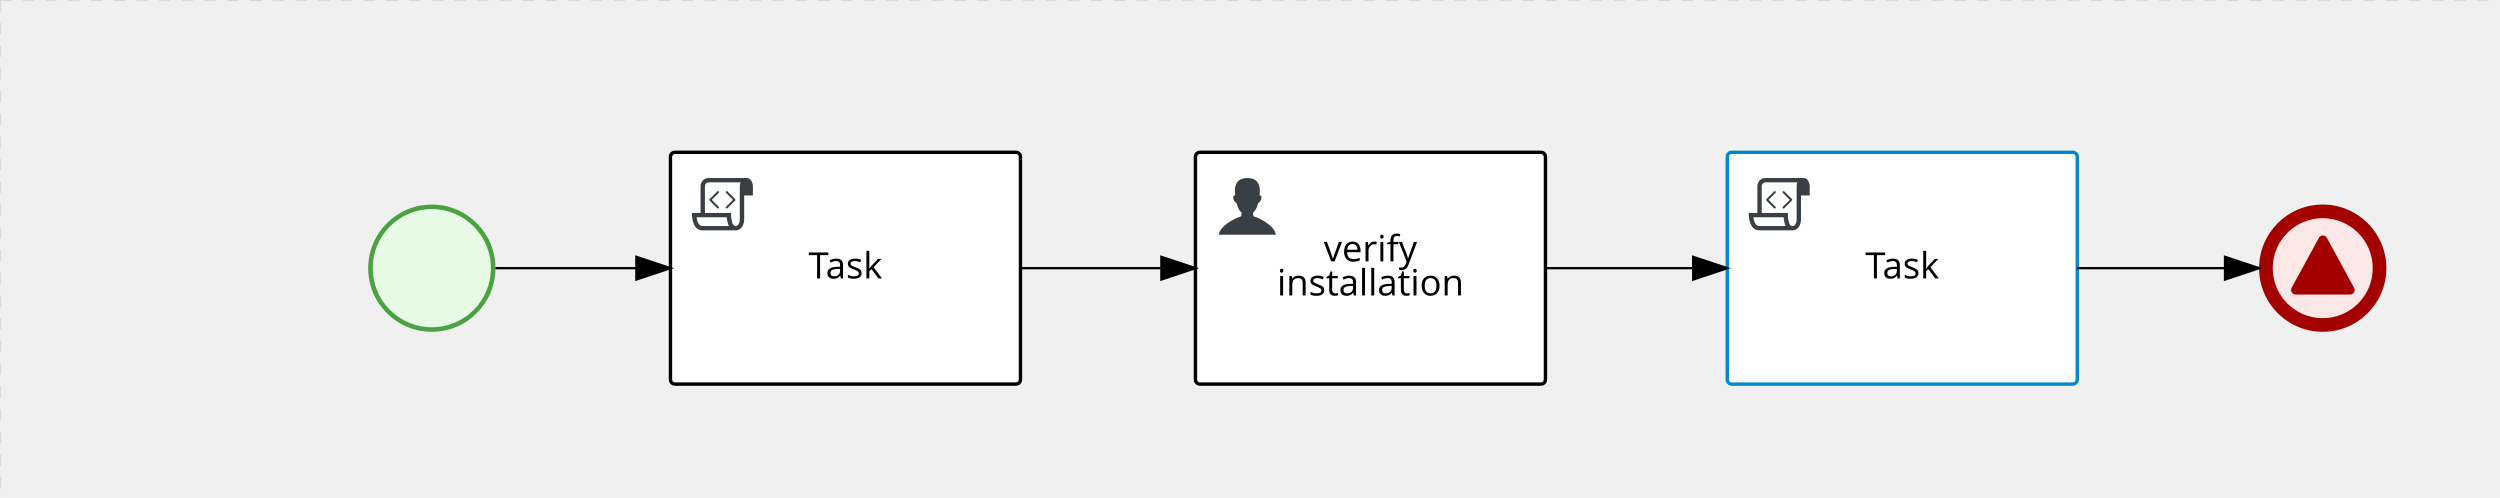
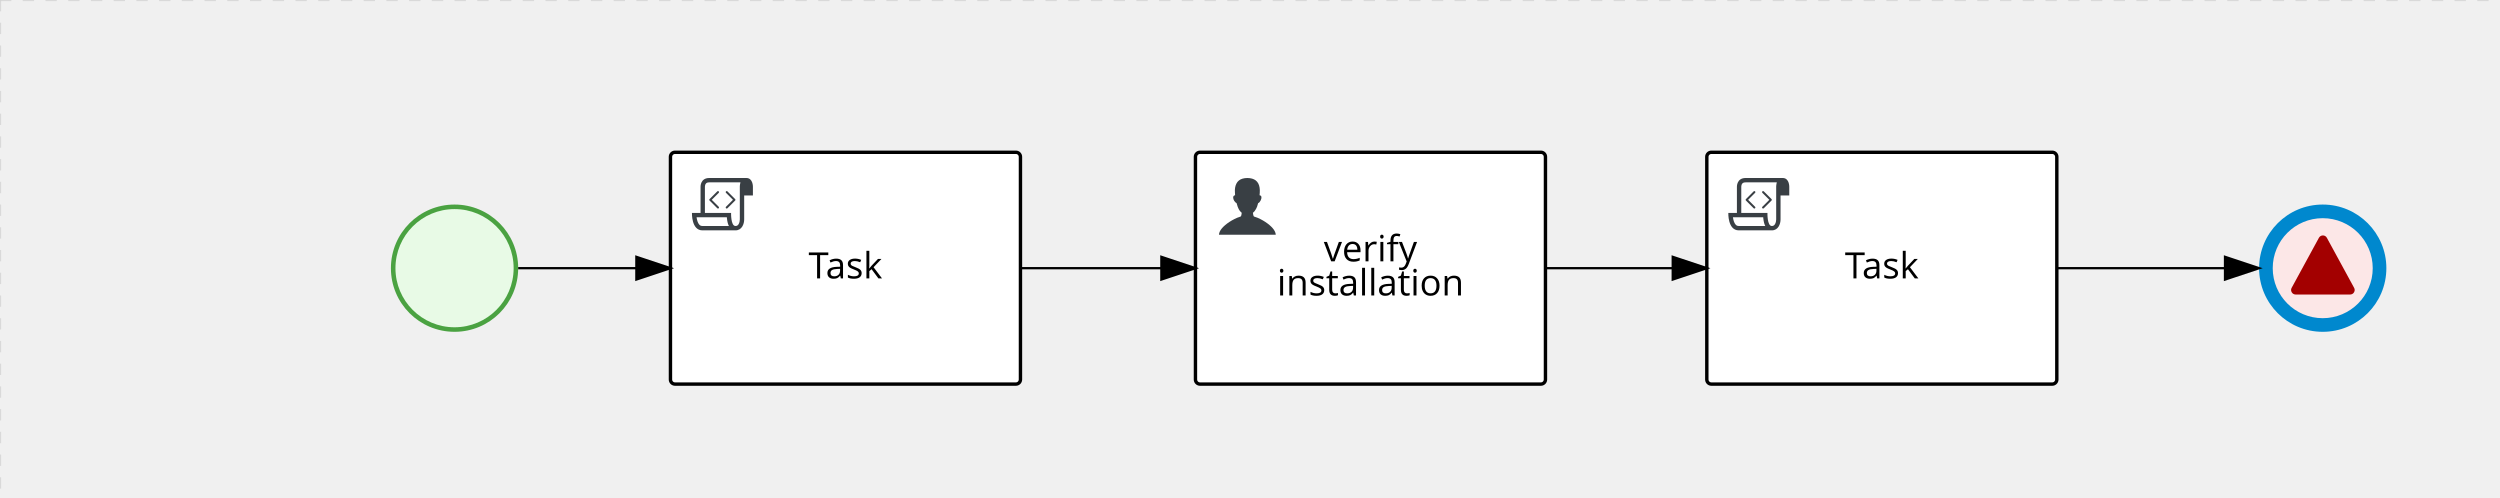
<svg xmlns="http://www.w3.org/2000/svg" version="1.1" width="1100" height="219" viewBox="0 0 1100 219">
  <defs />
  <g transform="matrix(1,0,0,1,0,0)">
    <g>
      <g>
        <g>
          <path fill="none" stroke="#d3d3d3" paint-order="fill stroke markers" d=" M 0 0 L 1200 0" stroke-miterlimit="10" stroke-opacity="0.8" stroke-dasharray="5" />
        </g>
        <g>
          <path fill="none" stroke="#d3d3d3" paint-order="fill stroke markers" d=" M 0 0 L 0 800" stroke-miterlimit="10" stroke-opacity="0.8" stroke-dasharray="5" />
        </g>
      </g>
-       <g id="_733D82BD-031D-49BA-8454-88343CD8F29A" bpmn2nodeid="_733D82BD-031D-49BA-8454-88343CD8F29A" transform="matrix(1,0,0,1,760,67)">
-         <g>
-           <path fill="none" stroke="none" />
-         </g>
-         <g transform="matrix(1,0,0,1,0,0)">
-           <path fill="#ffffff" stroke="none" id="_733D82BD-031D-49BA-8454-88343CD8F29A?shapeType=BACKGROUND" paint-order="stroke fill markers" d=" M 2 0 L 152 0 L 152 0 A 2 2 0 0 1 154 2 L 154 100 L 154 100 A 2 2 0 0 1 152 102 L 2 102 L 2 102 A 2 2 0 0 1 0 100 L 0 2 L 0 2 A 2 2 0 0 1 2 0 Z" />
-         </g>
-         <g transform="matrix(1,0,0,1,0,0)">
-           <path fill="none" stroke="rgb(0,136,206)" id="_733D82BD-031D-49BA-8454-88343CD8F29A?shapeType=BORDER&amp;renderType=STROKE" paint-order="fill stroke markers" d=" M 2 0 L 152 0 L 152 0 A 2 2 0 0 1 154 2 L 154 100 L 154 100 A 2 2 0 0 1 152 102 L 2 102 L 2 102 A 2 2 0 0 1 0 100 L 0 2 L 0 2 A 2 2 0 0 1 2 0 Z" stroke-miterlimit="10" stroke-width="1.5" stroke-dasharray="" />
-         </g>
-         <g>
-           <g transform="matrix(0.06,0,0,0.06,9.4,9.4)">
-             <g transform="matrix(1,0,0,1,0,0)">
-               <path fill="#393f44" stroke="none" id="_733D82BD-031D-49BA-8454-88343CD8F29Aundefined" paint-order="stroke fill markers" d=" M 0 0 M 197.3 130.2 C 194.4 127.3 189.6 127.3 186.7 130.2 L 130.2 186.7 C 127.3 189.6 127.3 194.4 130.2 197.3 L 186.7 253.8 C 188.1 255.3 190.1 256 192 256 C 193.9 256 195.9 255.3 197.3 253.7 C 200.2 250.8 200.2 246 197.3 243.1 L 146.2 192 L 197.3 140.8 C 200.2 137.9 200.2 133.1 197.3 130.2 Z" />
-             </g>
-             <g transform="matrix(1,0,0,1,0,0)">
-               <path fill="#393f44" stroke="none" id="_733D82BD-031D-49BA-8454-88343CD8F29Aundefined" paint-order="stroke fill markers" d=" M 0 0 M 261.3 130.2 C 258.4 127.3 253.6 127.3 250.7 130.2 C 247.8 133.1 247.8 137.9 250.7 140.8 L 301.8 191.9 L 250.7 243 C 247.8 245.9 247.8 250.7 250.7 253.6 C 252.1 255.3 254.1 256 256 256 C 257.9 256 259.9 255.3 261.3 253.8 L 317.8 197.3 C 320.7 194.4 320.7 189.6 317.8 186.7 L 261.3 130.2 Z" />
-             </g>
-             <g transform="matrix(1,0,0,1,0,0)">
-               <path fill="#393f44" stroke="none" id="_733D82BD-031D-49BA-8454-88343CD8F29Aundefined" paint-order="stroke fill markers" d=" M 0 0 M 400 32 C 400 32 152.8 32 128 32 C 62 32 64 96 64 96 L 64 288 L 1 288 C 1 288 -4 416 78 416 L 320 416 C 368 416 384 368 384 336 C 384 314.2 384 224.4 384 160 L 448 160 L 448 96 C 448 96 449 32 400 32 Z M 0 0 M 78 383.9 C 68.5 383.9 61.6 381.1 55.5 374.9 C 43.4 362.4 37.5 339.6 34.9 320 L 256.9 320 C 257.1 322.7 257.3 325.4 257.6 328.2 C 260 351.6 264.7 370.1 271.9 383.9 L 78 383.9 L 78 383.9 Z M 0 0 M 352 336 C 352 345.9 349.6 360.3 342.9 371 C 337.2 380.1 330.4 384 320 384 C 285 384 288 288 288 288 L 96 288 L 96 96 L 96 95.9 L 96 95.1 C 96 90.6 97.6 78.3 104.7 71.2 C 106.5 69.4 111.9 64 128 64 L 356.5 64 C 354.4 72.8 352.8 81.8 352.2 89.9 C 352.2 90.5 352.1 91.1 352.1 91.7 C 352.1 92 352.1 92.3 352.1 92.6 C 352 94.8 352 96 352 96 L 352 160 L 352 336 Z" />
-             </g>
-           </g>
-         </g>
-         <g transform="matrix(1,0,0,1,60.75,43.5)">
-           <text fill="#000000" stroke="none" font-family="Open Sans" font-size="12pt" font-style="normal" font-weight="normal" text-decoration="normal" x="16.25" y="12" text-anchor="middle" dominant-baseline="alphabetic">Task</text>
-         </g>
-       </g>
-       <g id="_89648304-CA71-41D7-B2F0-5BBBB371483B" bpmn2nodeid="_89648304-CA71-41D7-B2F0-5BBBB371483B" transform="matrix(1,0,0,1,295,67)">
-         <g>
-           <path fill="none" stroke="none" />
-         </g>
-         <g transform="matrix(1,0,0,1,0,0)">
-           <path fill="#ffffff" stroke="none" id="_89648304-CA71-41D7-B2F0-5BBBB371483B?shapeType=BACKGROUND" paint-order="stroke fill markers" d=" M 2 0 L 152 0 L 152 0 A 2 2 0 0 1 154 2 L 154 100 L 154 100 A 2 2 0 0 1 152 102 L 2 102 L 2 102 A 2 2 0 0 1 0 100 L 0 2 L 0 2 A 2 2 0 0 1 2 0 Z" />
-         </g>
-         <g transform="matrix(1,0,0,1,0,0)">
-           <path fill="none" stroke="#000000" id="_89648304-CA71-41D7-B2F0-5BBBB371483B?shapeType=BORDER&amp;renderType=STROKE" paint-order="fill stroke markers" d=" M 2 0 L 152 0 L 152 0 A 2 2 0 0 1 154 2 L 154 100 L 154 100 A 2 2 0 0 1 152 102 L 2 102 L 2 102 A 2 2 0 0 1 0 100 L 0 2 L 0 2 A 2 2 0 0 1 2 0 Z" stroke-miterlimit="10" stroke-width="1.5" stroke-dasharray="" />
-         </g>
-         <g>
-           <g transform="matrix(0.06,0,0,0.06,9.4,9.4)">
-             <g transform="matrix(1,0,0,1,0,0)">
-               <path fill="#393f44" stroke="none" id="_89648304-CA71-41D7-B2F0-5BBBB371483Bundefined" paint-order="stroke fill markers" d=" M 0 0 M 197.3 130.2 C 194.4 127.3 189.6 127.3 186.7 130.2 L 130.2 186.7 C 127.3 189.6 127.3 194.4 130.2 197.3 L 186.7 253.8 C 188.1 255.3 190.1 256 192 256 C 193.9 256 195.9 255.3 197.3 253.7 C 200.2 250.8 200.2 246 197.3 243.1 L 146.2 192 L 197.3 140.8 C 200.2 137.9 200.2 133.1 197.3 130.2 Z" />
-             </g>
-             <g transform="matrix(1,0,0,1,0,0)">
-               <path fill="#393f44" stroke="none" id="_89648304-CA71-41D7-B2F0-5BBBB371483Bundefined" paint-order="stroke fill markers" d=" M 0 0 M 261.3 130.2 C 258.4 127.3 253.6 127.3 250.7 130.2 C 247.8 133.1 247.8 137.9 250.7 140.8 L 301.8 191.9 L 250.7 243 C 247.8 245.9 247.8 250.7 250.7 253.6 C 252.1 255.3 254.1 256 256 256 C 257.9 256 259.9 255.3 261.3 253.8 L 317.8 197.3 C 320.7 194.4 320.7 189.6 317.8 186.7 L 261.3 130.2 Z" />
-             </g>
-             <g transform="matrix(1,0,0,1,0,0)">
-               <path fill="#393f44" stroke="none" id="_89648304-CA71-41D7-B2F0-5BBBB371483Bundefined" paint-order="stroke fill markers" d=" M 0 0 M 400 32 C 400 32 152.8 32 128 32 C 62 32 64 96 64 96 L 64 288 L 1 288 C 1 288 -4 416 78 416 L 320 416 C 368 416 384 368 384 336 C 384 314.2 384 224.4 384 160 L 448 160 L 448 96 C 448 96 449 32 400 32 Z M 0 0 M 78 383.9 C 68.5 383.9 61.6 381.1 55.5 374.9 C 43.4 362.4 37.5 339.6 34.9 320 L 256.9 320 C 257.1 322.7 257.3 325.4 257.6 328.2 C 260 351.6 264.7 370.1 271.9 383.9 L 78 383.9 L 78 383.9 Z M 0 0 M 352 336 C 352 345.9 349.6 360.3 342.9 371 C 337.2 380.1 330.4 384 320 384 C 285 384 288 288 288 288 L 96 288 L 96 96 L 96 95.9 L 96 95.1 C 96 90.6 97.6 78.3 104.7 71.2 C 106.5 69.4 111.9 64 128 64 L 356.5 64 C 354.4 72.8 352.8 81.8 352.2 89.9 C 352.2 90.5 352.1 91.1 352.1 91.7 C 352.1 92 352.1 92.3 352.1 92.6 C 352 94.8 352 96 352 96 L 352 160 L 352 336 Z" />
-             </g>
-           </g>
-         </g>
-         <g transform="matrix(1,0,0,1,60.75,43.5)">
-           <text fill="#000000" stroke="none" font-family="Open Sans" font-size="12pt" font-style="normal" font-weight="normal" text-decoration="normal" x="16.25" y="12" text-anchor="middle" dominant-baseline="alphabetic">Task</text>
-         </g>
-       </g>
      <g id="_3FFAD159-DA43-4729-B3C8-81D63CF34ED3" bpmn2nodeid="_3FFAD159-DA43-4729-B3C8-81D63CF34ED3" transform="matrix(1,0,0,1,588,90)">
        <g>
          <path fill="none" stroke="none" />
        </g>
        <g transform="matrix(0.125,0,0,0.125,0,0)">
          <g transform="matrix(1,0,0,1,0,0)">
            <path fill="#fce7e7" stroke="none" id="_3FFAD159-DA43-4729-B3C8-81D63CF34ED3?shapeType=BACKGROUND" paint-order="stroke fill markers" d=" M 0 0 M 444 224 C 444 263.9 434.2 300.8 414.4 334.5 C 394.7 368.2 368 394.9 334.4 414.5 C 300.8 434.1 263.9 444 224 444 C 184.1 444 147.2 434.2 113.5 414.4 C 79.8 394.7 53.1 368 33.5 334.4 C 13.9 300.8 4 263.9 4 224 C 4 184.1 13.8 147.2 33.6 113.5 C 53.4 79.8 80.1 53.1 113.6 33.5 C 147.1 13.9 184.1 4 224 4 C 263.9 4 300.8 13.8 334.5 33.6 C 368.2 53.4 394.9 80.1 414.5 113.6 C 434.1 147.1 444 184.1 444 224 Z" />
          </g>
          <g>
            <g transform="matrix(1,0,0,1,0,0)">
              <g transform="matrix(1,0,0,1,0,0)">
                <path fill="rgb(255,0,0)" stroke="none" id="_3FFAD159-DA43-4729-B3C8-81D63CF34ED3?shapeType=BORDER&amp;renderType=FILL" paint-order="stroke fill markers" d=" M 0 0 M 224 0 C 100.3 0 0 100.3 0 224 C 0 347.7 100.3 448 224 448 C 347.7 448 448 347.7 448 224 C 448 100.3 347.7 0 224 0 Z M 0 0 M 224 400 C 126.8 400 48 321.2 48 224 C 48 126.8 126.8 48 224 48 C 321.2 48 400 126.8 400 224 C 400 321.2 321.2 400 224 400 Z" />
              </g>
            </g>
          </g>
        </g>
        <g transform="matrix(1,0,0,1,28,61)" />
      </g>
-       <g id="_C02F95D7-3B13-4D14-BE3C-79D099B15D26" bpmn2nodeid="_C02F95D7-3B13-4D14-BE3C-79D099B15D26" transform="matrix(1,0,0,1,162,90)">
+       <g id="_35B3F656-324A-4CC8-B4A5-04A125E39738" bpmn2nodeid="_35B3F656-324A-4CC8-B4A5-04A125E39738" transform="matrix(1,0,0,1,526,67)">
+         <g>
+           <path fill="none" stroke="none" />
+         </g>
+         <g transform="matrix(1,0,0,1,0,0)">
+           <path fill="#ffffff" stroke="none" id="_35B3F656-324A-4CC8-B4A5-04A125E39738?shapeType=BACKGROUND" paint-order="stroke fill markers" d=" M 2 0 L 152 0 L 152 0 A 2 2 0 0 1 154 2 L 154 100 L 154 100 A 2 2 0 0 1 152 102 L 2 102 L 2 102 A 2 2 0 0 1 0 100 L 0 2 L 0 2 A 2 2 0 0 1 2 0 Z" />
+         </g>
+         <g transform="matrix(1,0,0,1,0,0)">
+           <path fill="none" stroke="rgb(0,0,0)" id="_35B3F656-324A-4CC8-B4A5-04A125E39738?shapeType=BORDER&amp;renderType=STROKE" paint-order="fill stroke markers" d=" M 2 0 L 152 0 L 152 0 A 2 2 0 0 1 154 2 L 154 100 L 154 100 A 2 2 0 0 1 152 102 L 2 102 L 2 102 A 2 2 0 0 1 0 100 L 0 2 L 0 2 A 2 2 0 0 1 2 0 Z" stroke-miterlimit="10" stroke-width="1.5" stroke-dasharray="" />
+         </g>
+         <g>
+           <g transform="matrix(0.06,0,0,0.06,9.4,9.4)">
+             <g transform="matrix(1,0,0,1,0,0)">
+               <path fill="#393f44" stroke="none" id="_35B3F656-324A-4CC8-B4A5-04A125E39738undefined" paint-order="stroke fill markers" d=" M 0 0 M 16 445.21 C 16 440.869 18.784 431.129 22.001 424.217 C 35.768 394.64 77.283 359.28 129 333.084 C 144.516 325.224 157.347 319.964 167.807 317.174 C 171.932 316.074 175.729 314.414 176.525 313.363 C 178.894 310.234 180.914 302.908 181.727 294.5 L 182.5 286.5 L 178.507 283.455 C 166.303 274.146 154.284 251.678 148.04 226.5 C 145.611 216.707 145.056 215.462 142.984 215.158 C 141.703 214.97 138.083 212.243 134.939 209.099 C 123.233 197.393 116.891 177.376 121.44 166.49 C 123.002 162.751 128.155 159.01 131.75 159.004 C 134.448 159 134.471 158.603 132.914 138.788 C 130.927 113.496 134.279 92.265 143.132 74.076 C 152.232 55.38 167.569 42.882 189.049 36.66 C 210.203 30.532 237.797 30.532 258.951 36.66 C 300.042 48.563 318.958 83.806 314.955 141 C 314.32 150.075 313.624 157.788 313.409 158.14 C 313.194 158.493 314.575 159.073 316.479 159.43 C 328.929 161.766 330.986 177.018 321.496 196.621 C 316.903 206.109 309.357 214.508 304.817 215.185 C 303.023 215.453 302.293 217.146 299.943 226.5 C 296.659 239.567 294.474 245.305 287.948 257.995 C 282.491 268.606 273.035 281.109 268.108 284.229 L 264.871 286.278 L 265.518 292.889 C 266.345 301.33 268.639 309.871 270.877 312.837 C 272.067 314.415 275.002 315.79 280.063 317.139 C 291.069 320.075 303.617 325.274 321 334.102 C 369.815 358.891 410.848 393.758 425.032 422.5 C 429.07 430.682 432 440.232 432 445.21 L 432 448 L 224 448 L 16 448 L 16 445.21 Z" />
+             </g>
+           </g>
+         </g>
+         <g transform="matrix(1,0,0,1,4.04,13.68)">
+           <g transform="matrix(0.04,0,0,0.04,63.36,69.12)">
+             <g transform="matrix(1,0,0,1,0,0)">
+               <path fill="none" stroke="none" />
+             </g>
+             <g transform="matrix(1,0,0,1,0,0)">
+               <path fill="none" stroke="none" />
+             </g>
+           </g>
+         </g>
+         <g transform="matrix(1,0,0,1,35.89062,36)">
+           <text fill="#000000" stroke="none" font-family="Open Sans" font-size="12pt" font-style="normal" font-weight="normal" text-decoration="normal" x="41.109" y="12" text-anchor="middle" dominant-baseline="alphabetic">    verify      </text>
+           <text fill="#000000" stroke="none" font-family="Open Sans" font-size="12pt" font-style="normal" font-weight="normal" text-decoration="normal" x="41.109" y="27" text-anchor="middle" dominant-baseline="alphabetic">installation</text>
+         </g>
+       </g>
+       <g transform="matrix(1,0,0,1,588,90)" />
+       <g transform="matrix(1,0,0,1,526,67)" />
+       <g id="_89648304-CA71-41D7-B2F0-5BBBB371483B" bpmn2nodeid="_89648304-CA71-41D7-B2F0-5BBBB371483B" transform="matrix(1,0,0,1,295,67)">
+         <g>
+           <path fill="none" stroke="none" />
+         </g>
+         <g transform="matrix(1,0,0,1,0,0)">
+           <path fill="#ffffff" stroke="none" id="_89648304-CA71-41D7-B2F0-5BBBB371483B?shapeType=BACKGROUND" paint-order="stroke fill markers" d=" M 2 0 L 152 0 L 152 0 A 2 2 0 0 1 154 2 L 154 100 L 154 100 A 2 2 0 0 1 152 102 L 2 102 L 2 102 A 2 2 0 0 1 0 100 L 0 2 L 0 2 A 2 2 0 0 1 2 0 Z" />
+         </g>
+         <g transform="matrix(1,0,0,1,0,0)">
+           <path fill="none" stroke="rgb(0,0,0)" id="_89648304-CA71-41D7-B2F0-5BBBB371483B?shapeType=BORDER&amp;renderType=STROKE" paint-order="fill stroke markers" d=" M 2 0 L 152 0 L 152 0 A 2 2 0 0 1 154 2 L 154 100 L 154 100 A 2 2 0 0 1 152 102 L 2 102 L 2 102 A 2 2 0 0 1 0 100 L 0 2 L 0 2 A 2 2 0 0 1 2 0 Z" stroke-miterlimit="10" stroke-width="1.5" stroke-dasharray="" />
+         </g>
+         <g>
+           <g transform="matrix(0.06,0,0,0.06,9.4,9.4)">
+             <g transform="matrix(1,0,0,1,0,0)">
+               <path fill="#393f44" stroke="none" id="_89648304-CA71-41D7-B2F0-5BBBB371483Bundefined" paint-order="stroke fill markers" d=" M 0 0 M 197.3 130.2 C 194.4 127.3 189.6 127.3 186.7 130.2 L 130.2 186.7 C 127.3 189.6 127.3 194.4 130.2 197.3 L 186.7 253.8 C 188.1 255.3 190.1 256 192 256 C 193.9 256 195.9 255.3 197.3 253.7 C 200.2 250.8 200.2 246 197.3 243.1 L 146.2 192 L 197.3 140.8 C 200.2 137.9 200.2 133.1 197.3 130.2 Z" />
+             </g>
+             <g transform="matrix(1,0,0,1,0,0)">
+               <path fill="#393f44" stroke="none" id="_89648304-CA71-41D7-B2F0-5BBBB371483Bundefined" paint-order="stroke fill markers" d=" M 0 0 M 261.3 130.2 C 258.4 127.3 253.6 127.3 250.7 130.2 C 247.8 133.1 247.8 137.9 250.7 140.8 L 301.8 191.9 L 250.7 243 C 247.8 245.9 247.8 250.7 250.7 253.6 C 252.1 255.3 254.1 256 256 256 C 257.9 256 259.9 255.3 261.3 253.8 L 317.8 197.3 C 320.7 194.4 320.7 189.6 317.8 186.7 L 261.3 130.2 Z" />
+             </g>
+             <g transform="matrix(1,0,0,1,0,0)">
+               <path fill="#393f44" stroke="none" id="_89648304-CA71-41D7-B2F0-5BBBB371483Bundefined" paint-order="stroke fill markers" d=" M 0 0 M 400 32 C 400 32 152.8 32 128 32 C 62 32 64 96 64 96 L 64 288 L 1 288 C 1 288 -4 416 78 416 L 320 416 C 368 416 384 368 384 336 C 384 314.2 384 224.4 384 160 L 448 160 L 448 96 C 448 96 449 32 400 32 Z M 0 0 M 78 383.9 C 68.5 383.9 61.6 381.1 55.5 374.9 C 43.4 362.4 37.5 339.6 34.9 320 L 256.9 320 C 257.1 322.7 257.3 325.4 257.6 328.2 C 260 351.6 264.7 370.1 271.9 383.9 L 78 383.9 L 78 383.9 Z M 0 0 M 352 336 C 352 345.9 349.6 360.3 342.9 371 C 337.2 380.1 330.4 384 320 384 C 285 384 288 288 288 288 L 96 288 L 96 96 L 96 95.9 L 96 95.1 C 96 90.6 97.6 78.3 104.7 71.2 C 106.5 69.4 111.9 64 128 64 L 356.5 64 C 354.4 72.8 352.8 81.8 352.2 89.9 C 352.2 90.5 352.1 91.1 352.1 91.7 C 352.1 92 352.1 92.3 352.1 92.6 C 352 94.8 352 96 352 96 L 352 160 L 352 336 Z" />
+             </g>
+           </g>
+         </g>
+         <g transform="matrix(1,0,0,1,60.75,43.5)">
+           <text fill="#000000" stroke="none" font-family="Open Sans" font-size="12pt" font-style="normal" font-weight="normal" text-decoration="normal" x="16.25" y="12" text-anchor="middle" dominant-baseline="alphabetic">Task</text>
+         </g>
+       </g>
+       <g id="_496A2689-4BB0-4662-BB79-CE59A47063C2" bpmn2nodeid="_496A2689-4BB0-4662-BB79-CE59A47063C2">
+         <g>
+           <path fill="none" stroke="#000000" paint-order="fill stroke markers" d=" M 449 118 L 511 118" stroke-miterlimit="10" stroke-dasharray="" />
+         </g>
+         <g transform="matrix(1,0,0,1,449,118)" />
+         <g transform="matrix(6.123233995736766e-17,1,-1,6.123233995736766e-17,526,113)">
+           <path fill="#000000" stroke="#000000" paint-order="fill stroke markers" d=" M 10 15 L 0 15 L 5 0 Z" stroke-miterlimit="10" stroke-dasharray="" />
+         </g>
+         <g transform="matrix(1,0,0,1,449,108)" />
+       </g>
+       <g transform="matrix(1,0,0,1,295,67)" />
+       <g id="_C02F95D7-3B13-4D14-BE3C-79D099B15D26" bpmn2nodeid="_C02F95D7-3B13-4D14-BE3C-79D099B15D26" transform="matrix(1,0,0,1,172,90)">
        <g>
          <path fill="none" stroke="none" />
        </g>
        <g transform="matrix(0.125,0,0,0.125,0,0)">
          <g transform="matrix(1,0,0,1,0,0)">
            <path fill="#e8fae6" stroke="none" id="_C02F95D7-3B13-4D14-BE3C-79D099B15D26?shapeType=BACKGROUND" paint-order="stroke fill markers" d=" M 0 0 M 444 224 C 444 263.9 434.2 300.8 414.4 334.5 C 394.7 368.2 368 394.9 334.4 414.5 C 300.8 434.1 263.9 444 224 444 C 184.1 444 147.2 434.2 113.5 414.4 C 79.8 394.7 53.1 368 33.5 334.4 C 13.9 300.8 4 263.9 4 224 C 4 184.1 13.8 147.2 33.6 113.5 C 53.4 79.8 80.1 53.1 113.6 33.5 C 147.1 13.9 184.1 4 224 4 C 263.9 4 300.8 13.8 334.5 33.6 C 368.2 53.4 394.9 80.1 414.5 113.6 C 434.1 147.1 444 184.1 444 224 Z" />
          </g>
          <g>
            <g transform="matrix(1,0,0,1,0,0)">
              <g transform="matrix(1,0,0,1,0,0)">
-                 <path fill="#4aa241" stroke="none" id="_C02F95D7-3B13-4D14-BE3C-79D099B15D26?shapeType=BORDER&amp;renderType=FILL" paint-order="stroke fill markers" d=" M 0 0 M 224 0 C 100.3 0 0 100.3 0 224 C 0 347.7 100.3 448 224 448 C 347.7 448 448 347.7 448 224 C 448 100.3 347.7 0 224 0 Z M 0 0 M 224 432 C 109.1 432 16 338.9 16 224 C 16 109.1 109.1 16 224 16 C 338.9 16 432 109.1 432 224 C 432 338.9 338.9 432 224 432 Z" />
+                 <path fill="rgb(74,162,65)" stroke="none" id="_C02F95D7-3B13-4D14-BE3C-79D099B15D26?shapeType=BORDER&amp;renderType=FILL" paint-order="stroke fill markers" d=" M 0 0 M 224 0 C 100.3 0 0 100.3 0 224 C 0 347.7 100.3 448 224 448 C 347.7 448 448 347.7 448 224 C 448 100.3 347.7 0 224 0 Z M 0 0 M 224 432 C 109.1 432 16 338.9 16 224 C 16 109.1 109.1 16 224 16 C 338.9 16 432 109.1 432 224 C 432 338.9 338.9 432 224 432 Z" />
              </g>
            </g>
          </g>
        </g>
        <g transform="matrix(1,0,0,1,28,61)" />
      </g>
-       <g id="_35B3F656-324A-4CC8-B4A5-04A125E39738" bpmn2nodeid="_35B3F656-324A-4CC8-B4A5-04A125E39738" transform="matrix(1,0,0,1,526,67)">
-         <g>
-           <path fill="none" stroke="none" />
-         </g>
-         <g transform="matrix(1,0,0,1,0,0)">
-           <path fill="#ffffff" stroke="none" id="_35B3F656-324A-4CC8-B4A5-04A125E39738?shapeType=BACKGROUND" paint-order="stroke fill markers" d=" M 2 0 L 152 0 L 152 0 A 2 2 0 0 1 154 2 L 154 100 L 154 100 A 2 2 0 0 1 152 102 L 2 102 L 2 102 A 2 2 0 0 1 0 100 L 0 2 L 0 2 A 2 2 0 0 1 2 0 Z" />
-         </g>
-         <g transform="matrix(1,0,0,1,0,0)">
-           <path fill="none" stroke="rgb(0,0,0)" id="_35B3F656-324A-4CC8-B4A5-04A125E39738?shapeType=BORDER&amp;renderType=STROKE" paint-order="fill stroke markers" d=" M 2 0 L 152 0 L 152 0 A 2 2 0 0 1 154 2 L 154 100 L 154 100 A 2 2 0 0 1 152 102 L 2 102 L 2 102 A 2 2 0 0 1 0 100 L 0 2 L 0 2 A 2 2 0 0 1 2 0 Z" stroke-miterlimit="10" stroke-width="1.5" stroke-dasharray="" />
-         </g>
-         <g>
-           <g transform="matrix(0.06,0,0,0.06,9.4,9.4)">
-             <g transform="matrix(1,0,0,1,0,0)">
-               <path fill="#393f44" stroke="none" id="_35B3F656-324A-4CC8-B4A5-04A125E39738undefined" paint-order="stroke fill markers" d=" M 0 0 M 16 445.21 C 16 440.869 18.784 431.129 22.001 424.217 C 35.768 394.64 77.283 359.28 129 333.084 C 144.516 325.224 157.347 319.964 167.807 317.174 C 171.932 316.074 175.729 314.414 176.525 313.363 C 178.894 310.234 180.914 302.908 181.727 294.5 L 182.5 286.5 L 178.507 283.455 C 166.303 274.146 154.284 251.678 148.04 226.5 C 145.611 216.707 145.056 215.462 142.984 215.158 C 141.703 214.97 138.083 212.243 134.939 209.099 C 123.233 197.393 116.891 177.376 121.44 166.49 C 123.002 162.751 128.155 159.01 131.75 159.004 C 134.448 159 134.471 158.603 132.914 138.788 C 130.927 113.496 134.279 92.265 143.132 74.076 C 152.232 55.38 167.569 42.882 189.049 36.66 C 210.203 30.532 237.797 30.532 258.951 36.66 C 300.042 48.563 318.958 83.806 314.955 141 C 314.32 150.075 313.624 157.788 313.409 158.14 C 313.194 158.493 314.575 159.073 316.479 159.43 C 328.929 161.766 330.986 177.018 321.496 196.621 C 316.903 206.109 309.357 214.508 304.817 215.185 C 303.023 215.453 302.293 217.146 299.943 226.5 C 296.659 239.567 294.474 245.305 287.948 257.995 C 282.491 268.606 273.035 281.109 268.108 284.229 L 264.871 286.278 L 265.518 292.889 C 266.345 301.33 268.639 309.871 270.877 312.837 C 272.067 314.415 275.002 315.79 280.063 317.139 C 291.069 320.075 303.617 325.274 321 334.102 C 369.815 358.891 410.848 393.758 425.032 422.5 C 429.07 430.682 432 440.232 432 445.21 L 432 448 L 224 448 L 16 448 L 16 445.21 Z" />
-             </g>
-           </g>
-         </g>
-         <g transform="matrix(1,0,0,1,4.04,13.68)">
-           <g transform="matrix(0.04,0,0,0.04,63.36,69.12)">
-             <g transform="matrix(1,0,0,1,0,0)">
-               <path fill="none" stroke="none" />
-             </g>
-             <g transform="matrix(1,0,0,1,0,0)">
-               <path fill="none" stroke="none" />
-             </g>
-           </g>
-         </g>
-         <g transform="matrix(1,0,0,1,35.89062,36)">
-           <text fill="#000000" stroke="none" font-family="Open Sans" font-size="12pt" font-style="normal" font-weight="normal" text-decoration="normal" x="41.109" y="12" text-anchor="middle" dominant-baseline="alphabetic">    verify      </text>
-           <text fill="#000000" stroke="none" font-family="Open Sans" font-size="12pt" font-style="normal" font-weight="normal" text-decoration="normal" x="41.109" y="27" text-anchor="middle" dominant-baseline="alphabetic">installation</text>
-         </g>
-       </g>
+       <g id="_A2D5EFF4-2002-4746-9250-A83807286AB1" bpmn2nodeid="_A2D5EFF4-2002-4746-9250-A83807286AB1">
+         <g>
+           <path fill="none" stroke="#000000" paint-order="fill stroke markers" d=" M 228 118 L 280 118" stroke-miterlimit="10" stroke-dasharray="" />
+         </g>
+         <g transform="matrix(1,0,0,1,228,118)" />
+         <g transform="matrix(6.123233995736766e-17,1,-1,6.123233995736766e-17,295,113)">
+           <path fill="#000000" stroke="#000000" paint-order="fill stroke markers" d=" M 10 15 L 0 15 L 5 0 Z" stroke-miterlimit="10" stroke-dasharray="" />
+         </g>
+         <g transform="matrix(1,0,0,1,228,108)" />
+       </g>
+       <g transform="matrix(1,0,0,1,172,90)" />
      <g id="_F42D318F-D660-4350-8B79-06AA3E48B3A3" bpmn2nodeid="_F42D318F-D660-4350-8B79-06AA3E48B3A3" transform="matrix(1,0,0,1,994,90)">
        <g>
          <path fill="none" stroke="none" />
        </g>
        <g transform="matrix(0.125,0,0,0.125,0,0)">
          <g transform="matrix(1,0,0,1,0,0)">
            <path fill="#fce7e7" stroke="none" id="_F42D318F-D660-4350-8B79-06AA3E48B3A3?shapeType=BACKGROUND" paint-order="stroke fill markers" d=" M 0 0 M 444 224 C 444 263.9 434.2 300.8 414.4 334.5 C 394.7 368.2 368 394.9 334.4 414.5 C 300.8 434.1 263.9 444 224 444 C 184.1 444 147.2 434.2 113.5 414.4 C 79.8 394.7 53.1 368 33.5 334.4 C 13.9 300.8 4 263.9 4 224 C 4 184.1 13.8 147.2 33.6 113.5 C 53.4 79.8 80.1 53.1 113.6 33.5 C 147.1 13.9 184.1 4 224 4 C 263.9 4 300.8 13.8 334.5 33.6 C 368.2 53.4 394.9 80.1 414.5 113.6 C 434.1 147.1 444 184.1 444 224 Z" />
          </g>
          <g>
            <g transform="matrix(1,0,0,1,0,0)">
              <g transform="matrix(1,0,0,1,0,0)">
-                 <path fill="#a30000" stroke="none" id="_F42D318F-D660-4350-8B79-06AA3E48B3A3?shapeType=BORDER&amp;renderType=FILL" paint-order="stroke fill markers" d=" M 0 0 M 224 0 C 100.3 0 0 100.3 0 224 C 0 347.7 100.3 448 224 448 C 347.7 448 448 347.7 448 224 C 448 100.3 347.7 0 224 0 Z M 0 0 M 224 400 C 126.8 400 48 321.2 48 224 C 48 126.8 126.8 48 224 48 C 321.2 48 400 126.8 400 224 C 400 321.2 321.2 400 224 400 Z" />
+                 <path fill="rgb(0,136,206)" stroke="none" id="_F42D318F-D660-4350-8B79-06AA3E48B3A3?shapeType=BORDER&amp;renderType=FILL" paint-order="stroke fill markers" d=" M 0 0 M 224 0 C 100.3 0 0 100.3 0 224 C 0 347.7 100.3 448 224 448 C 347.7 448 448 347.7 448 224 C 448 100.3 347.7 0 224 0 Z M 0 0 M 224 400 C 126.8 400 48 321.2 48 224 C 48 126.8 126.8 48 224 48 C 321.2 48 400 126.8 400 224 C 400 321.2 321.2 400 224 400 Z" />
              </g>
            </g>
          </g>
          <g>
            <g transform="matrix(1,0,0,1,0,0)">
              <g transform="matrix(1,0,0,1,0,0)">
                <path fill="#a30000" stroke="none" id="_F42D318F-D660-4350-8B79-06AA3E48B3A3undefined" paint-order="stroke fill markers" d=" M 0 0 M 224.6 108.7 C 221.7 108.7 219 109.5 216.5 110.9 C 214 112.3 212.1 114.5 210.6 117 L 114.7 293 C 111.8 298.2 111.9 303.5 114.9 308.8 C 116.3 311.2 118.2 313.2 120.7 314.6 C 123.1 316 125.8 316.7 128.7 316.7 L 320.5 316.7 C 323.4 316.7 325.9 316 328.4 314.6 C 330.9 313.2 332.8 311.3 334.2 308.8 C 337.3 303.6 337.3 298.3 334.4 293 L 238.5 117 C 237.1 114.4 235.2 112.4 232.7 110.9 C 230.2 109.4 227.5 108.7 224.6 108.7 L 224.6 108.7 Z" />
              </g>
            </g>
          </g>
        </g>
        <g transform="matrix(1,0,0,1,28,61)" />
      </g>
-       <g id="_A2D5EFF4-2002-4746-9250-A83807286AB1" bpmn2nodeid="_A2D5EFF4-2002-4746-9250-A83807286AB1">
-         <g>
-           <path fill="none" stroke="#000000" paint-order="fill stroke markers" d=" M 218 118 L 280 118" stroke-miterlimit="10" stroke-dasharray="" />
-         </g>
-         <g transform="matrix(1,0,0,1,218,118)" />
-         <g transform="matrix(6.123233995736766e-17,1,-1,6.123233995736766e-17,295,113)">
-           <path fill="#000000" stroke="#000000" paint-order="fill stroke markers" d=" M 10 15 L 0 15 L 5 0 Z" stroke-miterlimit="10" stroke-dasharray="" />
-         </g>
-         <g transform="matrix(1,0,0,1,218,108)" />
-       </g>
-       <g id="_496A2689-4BB0-4662-BB79-CE59A47063C2" bpmn2nodeid="_496A2689-4BB0-4662-BB79-CE59A47063C2">
-         <g>
-           <path fill="none" stroke="#000000" paint-order="fill stroke markers" d=" M 449 118 L 511 118" stroke-miterlimit="10" stroke-dasharray="" />
-         </g>
-         <g transform="matrix(1,0,0,1,449,118)" />
-         <g transform="matrix(6.123233995736766e-17,1,-1,6.123233995736766e-17,526,113)">
-           <path fill="#000000" stroke="#000000" paint-order="fill stroke markers" d=" M 10 15 L 0 15 L 5 0 Z" stroke-miterlimit="10" stroke-dasharray="" />
-         </g>
-         <g transform="matrix(1,0,0,1,449,108)" />
+       <g transform="matrix(1,0,0,1,994,90)" />
+       <g id="_733D82BD-031D-49BA-8454-88343CD8F29A" bpmn2nodeid="_733D82BD-031D-49BA-8454-88343CD8F29A" transform="matrix(1,0,0,1,751,67)">
+         <g>
+           <path fill="none" stroke="none" />
+         </g>
+         <g transform="matrix(1,0,0,1,0,0)">
+           <path fill="#ffffff" stroke="none" id="_733D82BD-031D-49BA-8454-88343CD8F29A?shapeType=BACKGROUND" paint-order="stroke fill markers" d=" M 2 0 L 152 0 L 152 0 A 2 2 0 0 1 154 2 L 154 100 L 154 100 A 2 2 0 0 1 152 102 L 2 102 L 2 102 A 2 2 0 0 1 0 100 L 0 2 L 0 2 A 2 2 0 0 1 2 0 Z" />
+         </g>
+         <g transform="matrix(1,0,0,1,0,0)">
+           <path fill="none" stroke="rgb(0,0,0)" id="_733D82BD-031D-49BA-8454-88343CD8F29A?shapeType=BORDER&amp;renderType=STROKE" paint-order="fill stroke markers" d=" M 2 0 L 152 0 L 152 0 A 2 2 0 0 1 154 2 L 154 100 L 154 100 A 2 2 0 0 1 152 102 L 2 102 L 2 102 A 2 2 0 0 1 0 100 L 0 2 L 0 2 A 2 2 0 0 1 2 0 Z" stroke-miterlimit="10" stroke-width="1.5" stroke-dasharray="" />
+         </g>
+         <g>
+           <g transform="matrix(0.06,0,0,0.06,9.4,9.4)">
+             <g transform="matrix(1,0,0,1,0,0)">
+               <path fill="#393f44" stroke="none" id="_733D82BD-031D-49BA-8454-88343CD8F29Aundefined" paint-order="stroke fill markers" d=" M 0 0 M 197.3 130.2 C 194.4 127.3 189.6 127.3 186.7 130.2 L 130.2 186.7 C 127.3 189.6 127.3 194.4 130.2 197.3 L 186.7 253.8 C 188.1 255.3 190.1 256 192 256 C 193.9 256 195.9 255.3 197.3 253.7 C 200.2 250.8 200.2 246 197.3 243.1 L 146.2 192 L 197.3 140.8 C 200.2 137.9 200.2 133.1 197.3 130.2 Z" />
+             </g>
+             <g transform="matrix(1,0,0,1,0,0)">
+               <path fill="#393f44" stroke="none" id="_733D82BD-031D-49BA-8454-88343CD8F29Aundefined" paint-order="stroke fill markers" d=" M 0 0 M 261.3 130.2 C 258.4 127.3 253.6 127.3 250.7 130.2 C 247.8 133.1 247.8 137.9 250.7 140.8 L 301.8 191.9 L 250.7 243 C 247.8 245.9 247.8 250.7 250.7 253.6 C 252.1 255.3 254.1 256 256 256 C 257.9 256 259.9 255.3 261.3 253.8 L 317.8 197.3 C 320.7 194.4 320.7 189.6 317.8 186.7 L 261.3 130.2 Z" />
+             </g>
+             <g transform="matrix(1,0,0,1,0,0)">
+               <path fill="#393f44" stroke="none" id="_733D82BD-031D-49BA-8454-88343CD8F29Aundefined" paint-order="stroke fill markers" d=" M 0 0 M 400 32 C 400 32 152.8 32 128 32 C 62 32 64 96 64 96 L 64 288 L 1 288 C 1 288 -4 416 78 416 L 320 416 C 368 416 384 368 384 336 C 384 314.2 384 224.4 384 160 L 448 160 L 448 96 C 448 96 449 32 400 32 Z M 0 0 M 78 383.9 C 68.5 383.9 61.6 381.1 55.5 374.9 C 43.4 362.4 37.5 339.6 34.9 320 L 256.9 320 C 257.1 322.7 257.3 325.4 257.6 328.2 C 260 351.6 264.7 370.1 271.9 383.9 L 78 383.9 L 78 383.9 Z M 0 0 M 352 336 C 352 345.9 349.6 360.3 342.9 371 C 337.2 380.1 330.4 384 320 384 C 285 384 288 288 288 288 L 96 288 L 96 96 L 96 95.9 L 96 95.1 C 96 90.6 97.6 78.3 104.7 71.2 C 106.5 69.4 111.9 64 128 64 L 356.5 64 C 354.4 72.8 352.8 81.8 352.2 89.9 C 352.2 90.5 352.1 91.1 352.1 91.7 C 352.1 92 352.1 92.3 352.1 92.6 C 352 94.8 352 96 352 96 L 352 160 L 352 336 Z" />
+             </g>
+           </g>
+         </g>
+         <g transform="matrix(1,0,0,1,60.75,43.5)">
+           <text fill="#000000" stroke="none" font-family="Open Sans" font-size="12pt" font-style="normal" font-weight="normal" text-decoration="normal" x="16.25" y="12" text-anchor="middle" dominant-baseline="alphabetic">Task</text>
+         </g>
      </g>
      <g id="_13FB8373-CFA9-416D-8D35-039FD46C62AB" bpmn2nodeid="_13FB8373-CFA9-416D-8D35-039FD46C62AB">
        <g>
-           <path fill="none" stroke="#000000" paint-order="fill stroke markers" d=" M 680 118 L 745 118" stroke-miterlimit="10" stroke-dasharray="" />
+           <path fill="none" stroke="#000000" paint-order="fill stroke markers" d=" M 680 118 L 736 118" stroke-miterlimit="10" stroke-dasharray="" />
        </g>
        <g transform="matrix(1,0,0,1,680,118)" />
-         <g transform="matrix(6.123233995736766e-17,1,-1,6.123233995736766e-17,760,113)">
+         <g transform="matrix(6.123233995736766e-17,1,-1,6.123233995736766e-17,751,113)">
          <path fill="#000000" stroke="#000000" paint-order="fill stroke markers" d=" M 10 15 L 0 15 L 5 0 Z" stroke-miterlimit="10" stroke-dasharray="" />
        </g>
        <g transform="matrix(1,0,0,1,680,108)" />
      </g>
-       <g id="_20E5087A-CF65-450F-99CC-EF53B4665704" bpmn2nodeid="_20E5087A-CF65-450F-99CC-EF53B4665704">
-         <g>
-           <path fill="none" stroke="#000000" paint-order="fill stroke markers" d=" M 914 118 L 979 118" stroke-miterlimit="10" stroke-dasharray="" />
-         </g>
-         <g transform="matrix(1,0,0,1,914,118)" />
+       <g transform="matrix(1,0,0,1,751,67)" />
+       <g id="_D52D4E80-2D18-4EAF-86B2-C0A698692834" bpmn2nodeid="_D52D4E80-2D18-4EAF-86B2-C0A698692834">
+         <g>
+           <path fill="none" stroke="#000000" paint-order="fill stroke markers" d=" M 905 118 L 979 118" stroke-miterlimit="10" stroke-dasharray="" />
+         </g>
+         <g transform="matrix(1,0,0,1,905,118)" />
        <g transform="matrix(6.123233995736766e-17,1,-1,6.123233995736766e-17,994,113)">
          <path fill="#000000" stroke="#000000" paint-order="fill stroke markers" d=" M 10 15 L 0 15 L 5 0 Z" stroke-miterlimit="10" stroke-dasharray="" />
        </g>
-         <g transform="matrix(1,0,0,1,914,108)" />
-       </g>
-       <g transform="matrix(1,0,0,1,295,67)" />
-       <g transform="matrix(1,0,0,1,588,90)" />
-       <g transform="matrix(1,0,0,1,162,90)" />
-       <g transform="matrix(1,0,0,1,526,67)" />
-       <g transform="matrix(1,0,0,1,994,90)" />
-       <g transform="matrix(1,0,0,1,760,67)" />
+         <g transform="matrix(1,0,0,1,905,108)" />
+       </g>
    </g>
  </g>
</svg>
